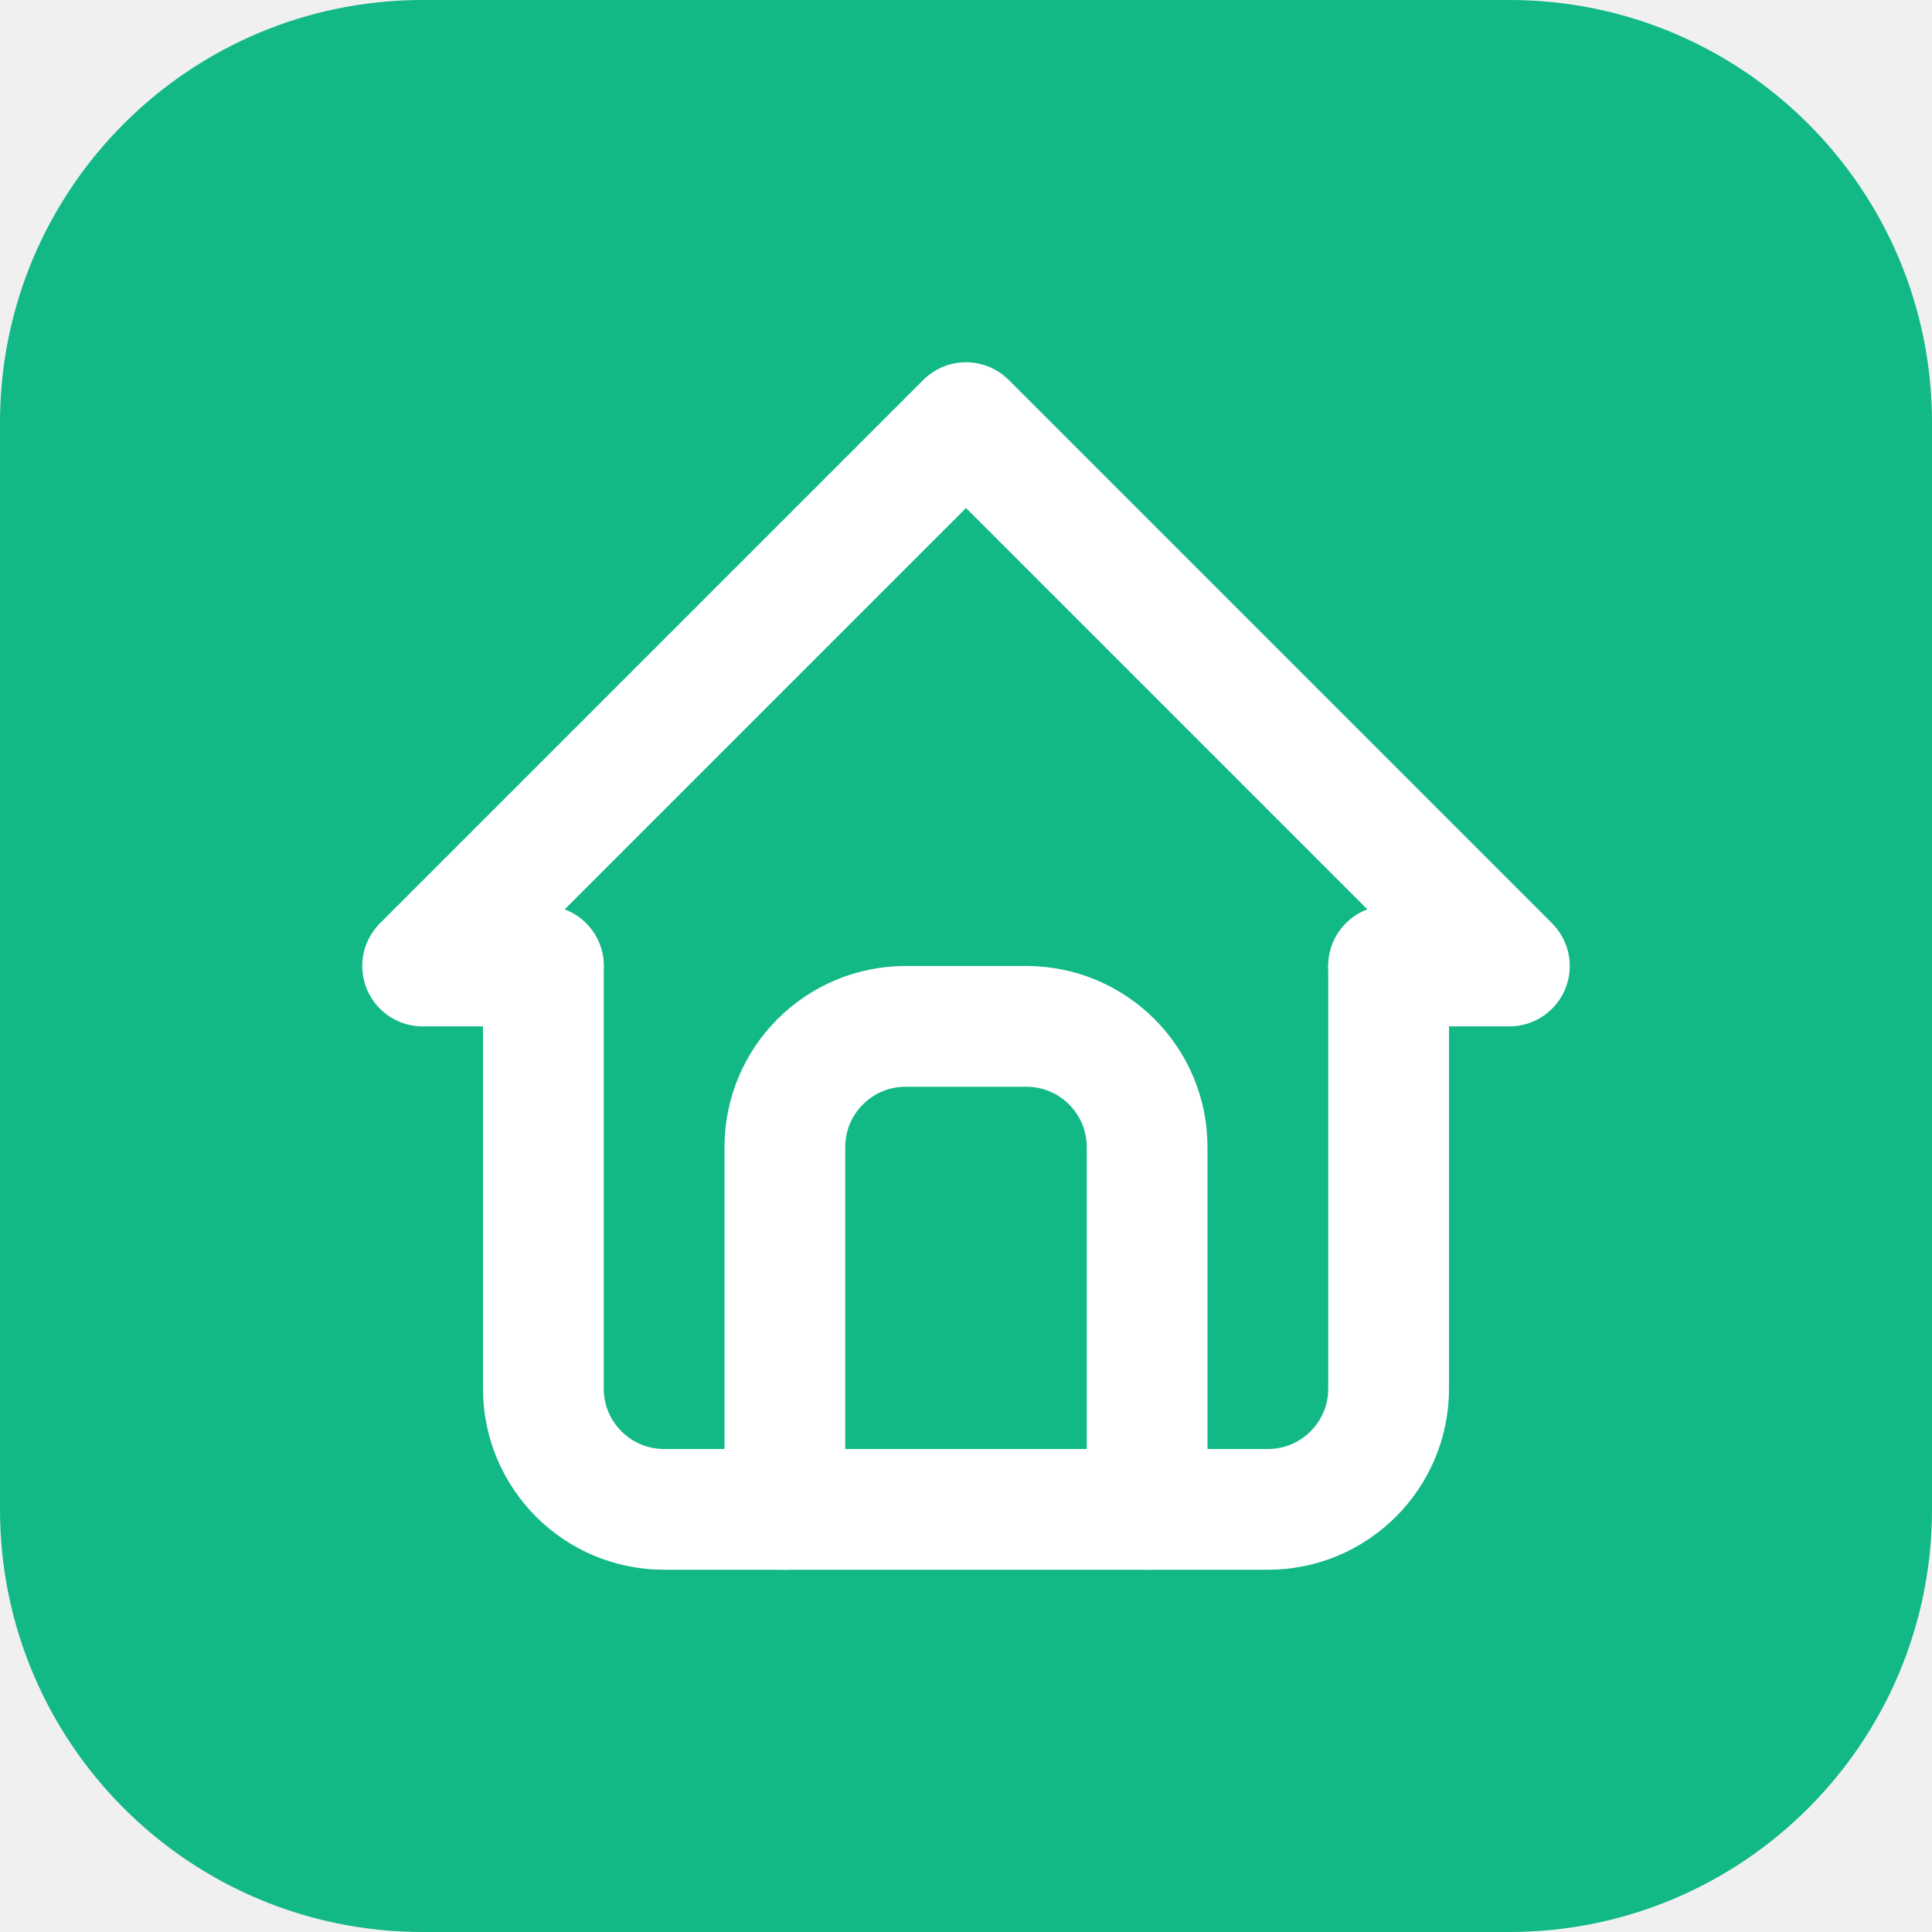
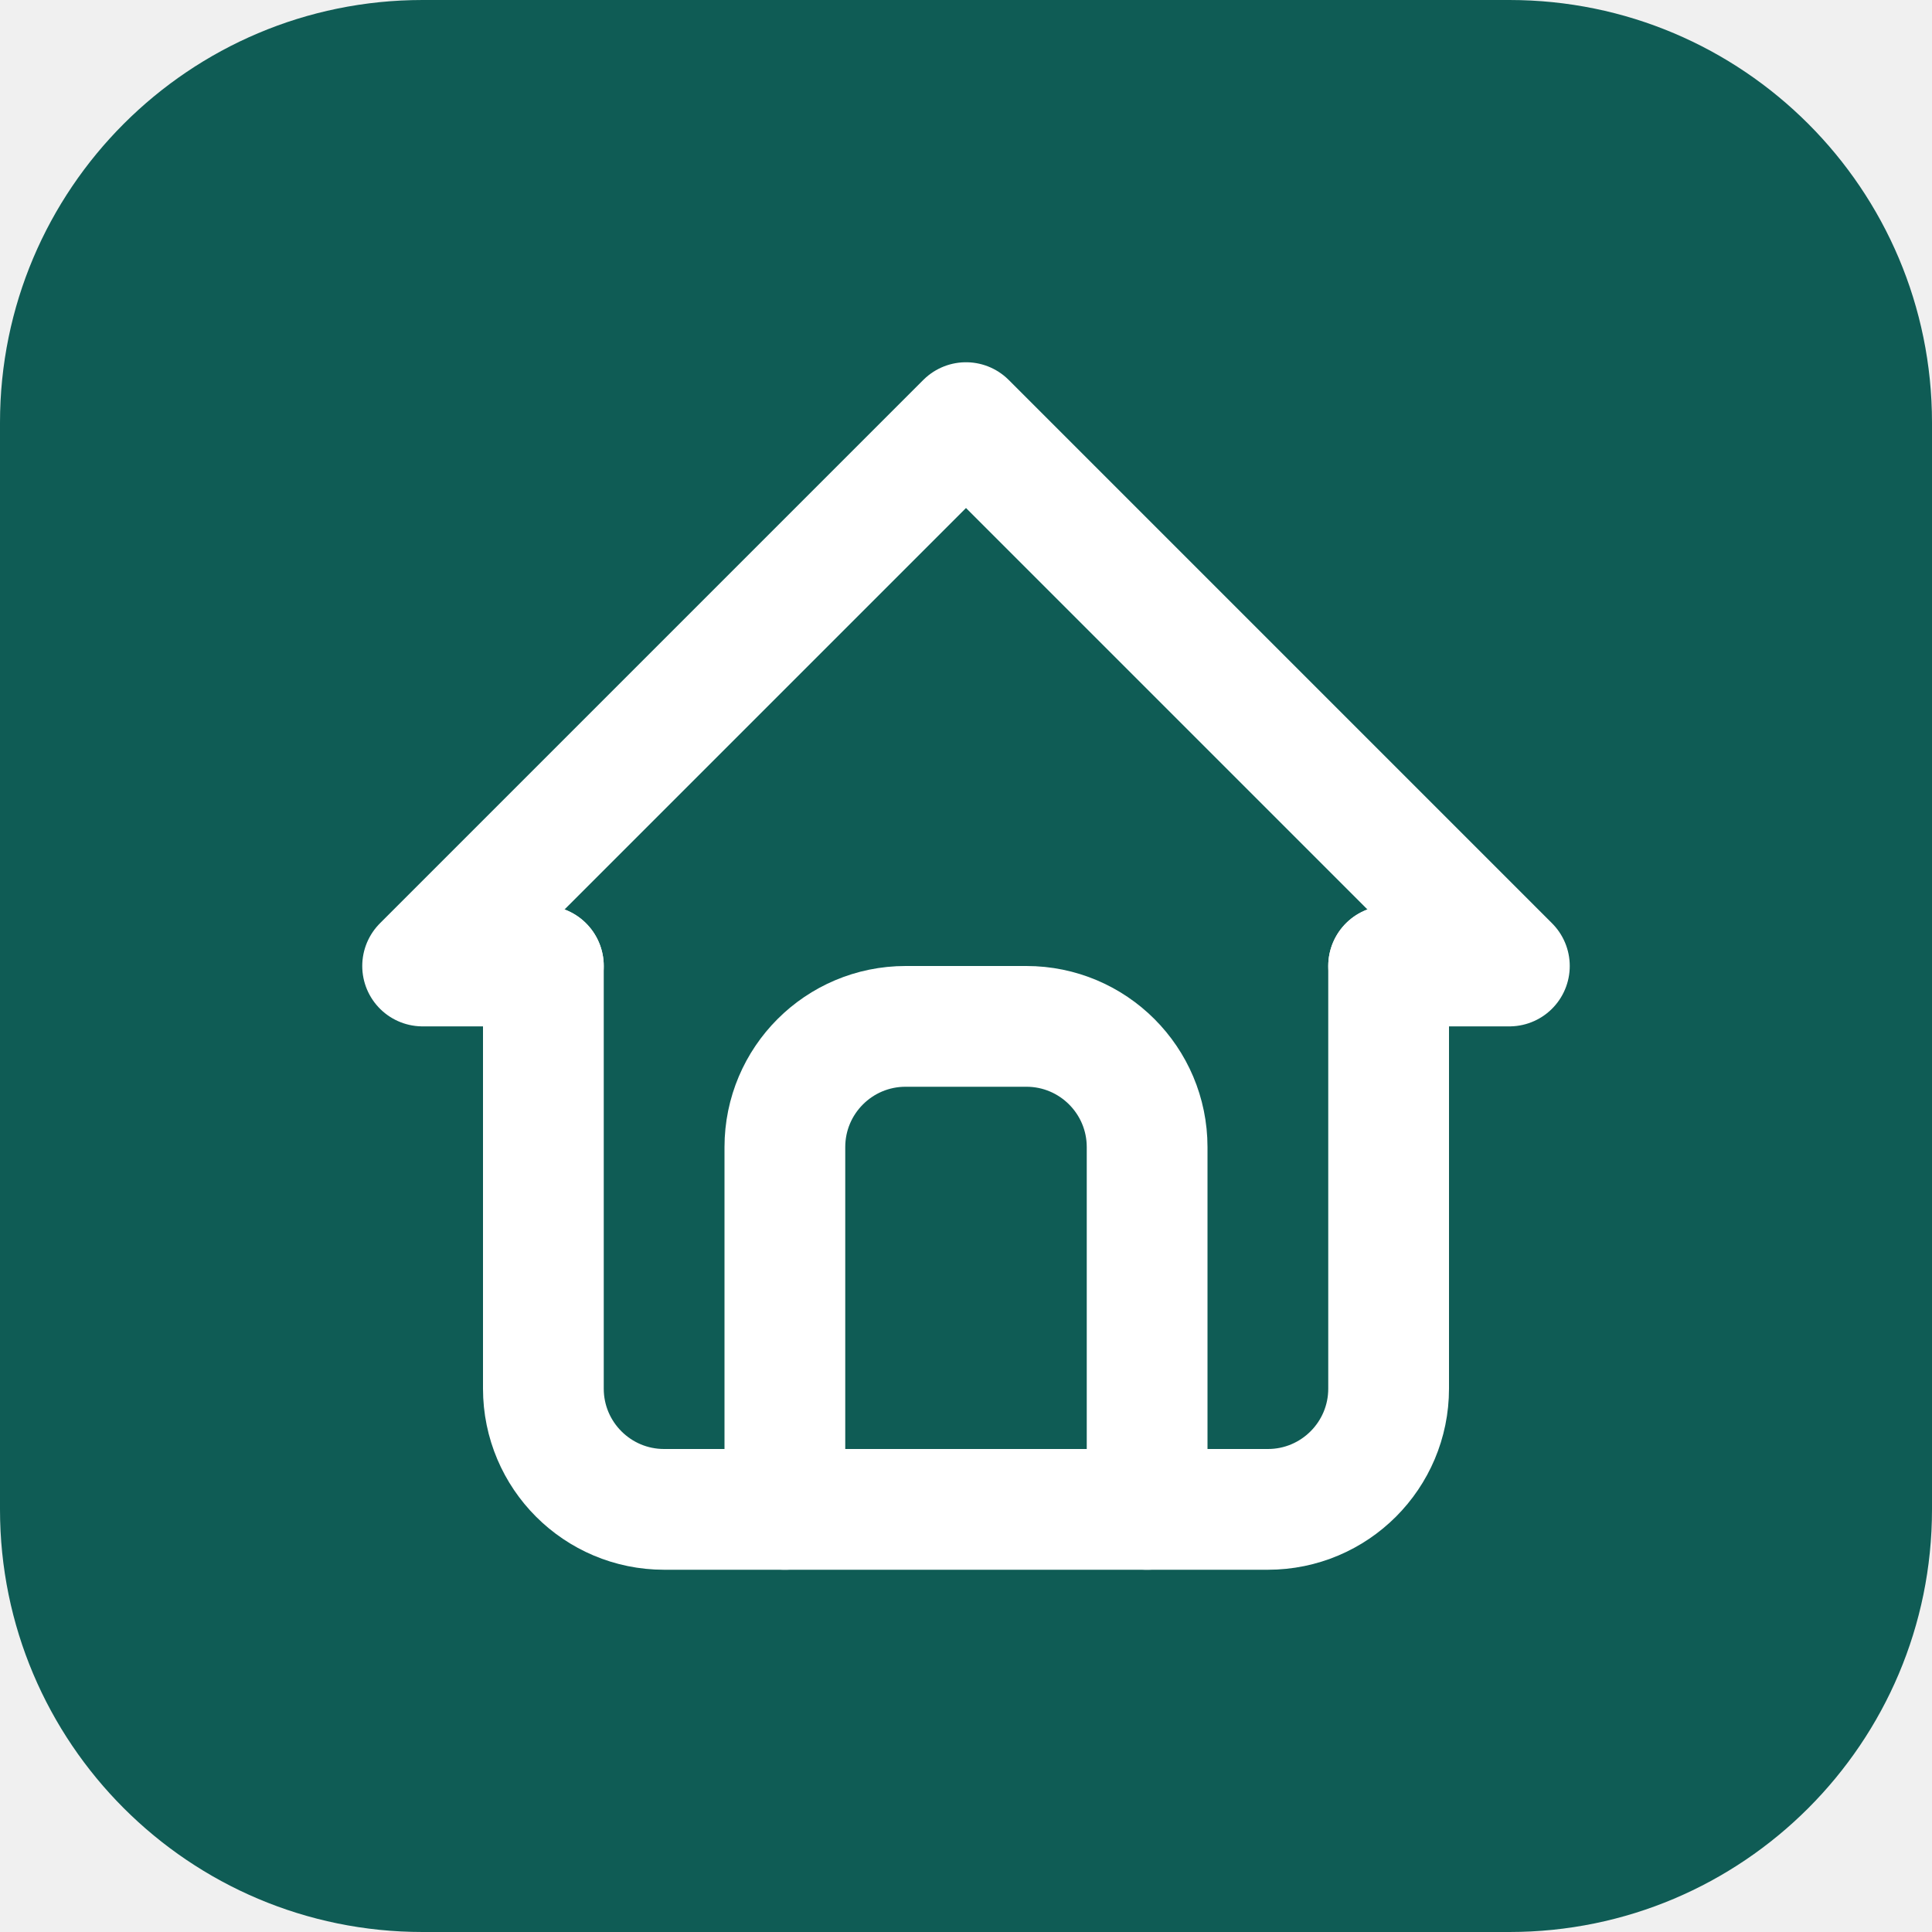
<svg xmlns="http://www.w3.org/2000/svg" width="32" height="32" viewBox="0 0 32 32">
-   <rect width="32" height="32" rx="7" fill="#12b886" />
+   <rect width="32" height="32" rx="7" fill="#0f5c55" />
  <g transform="translate(4 4)" fill="none" stroke="#fff" stroke-width="2" stroke-linecap="round" stroke-linejoin="round">
    <path d="M5 12H3l9-9 9 9h-2" />
    <path d="M5 12v7a2 2 0 0 0 2 2h10a2 2 0 0 0 2-2v-7" />
    <path d="M9 21v-6a2 2 0 0 1 2-2h2a2 2 0 0 1 2 2v6" />
  </g>
</svg>
